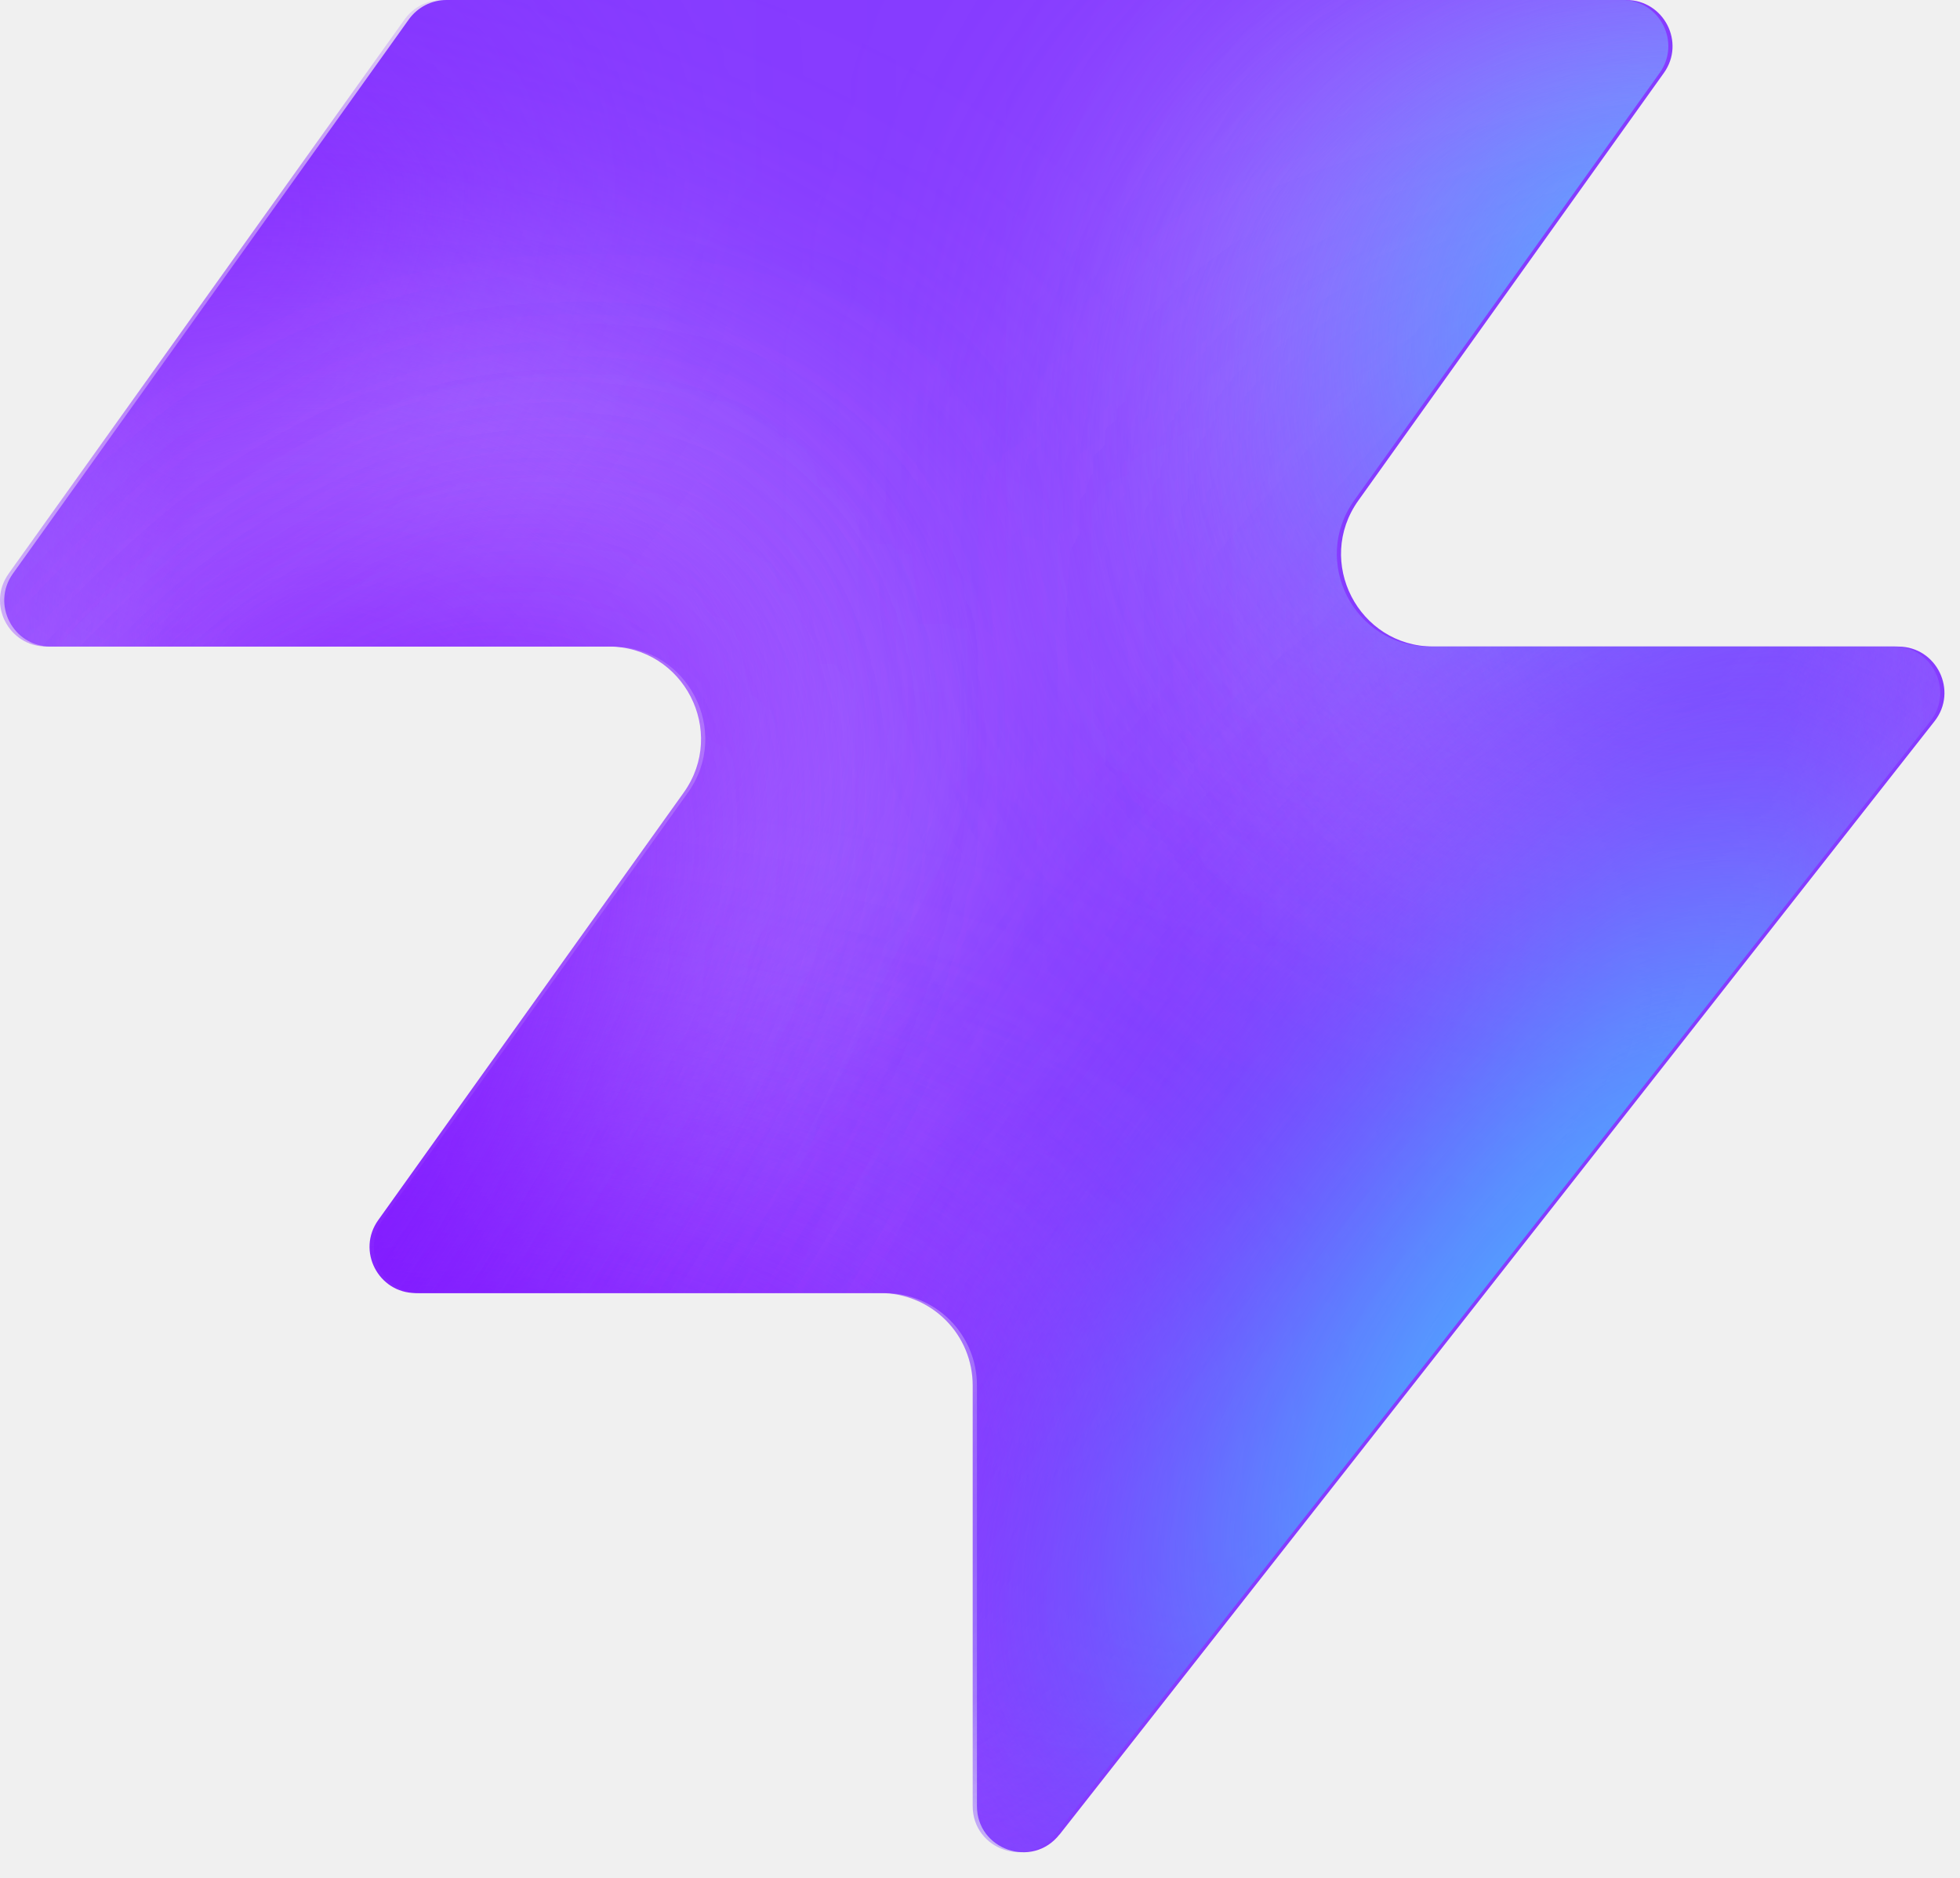
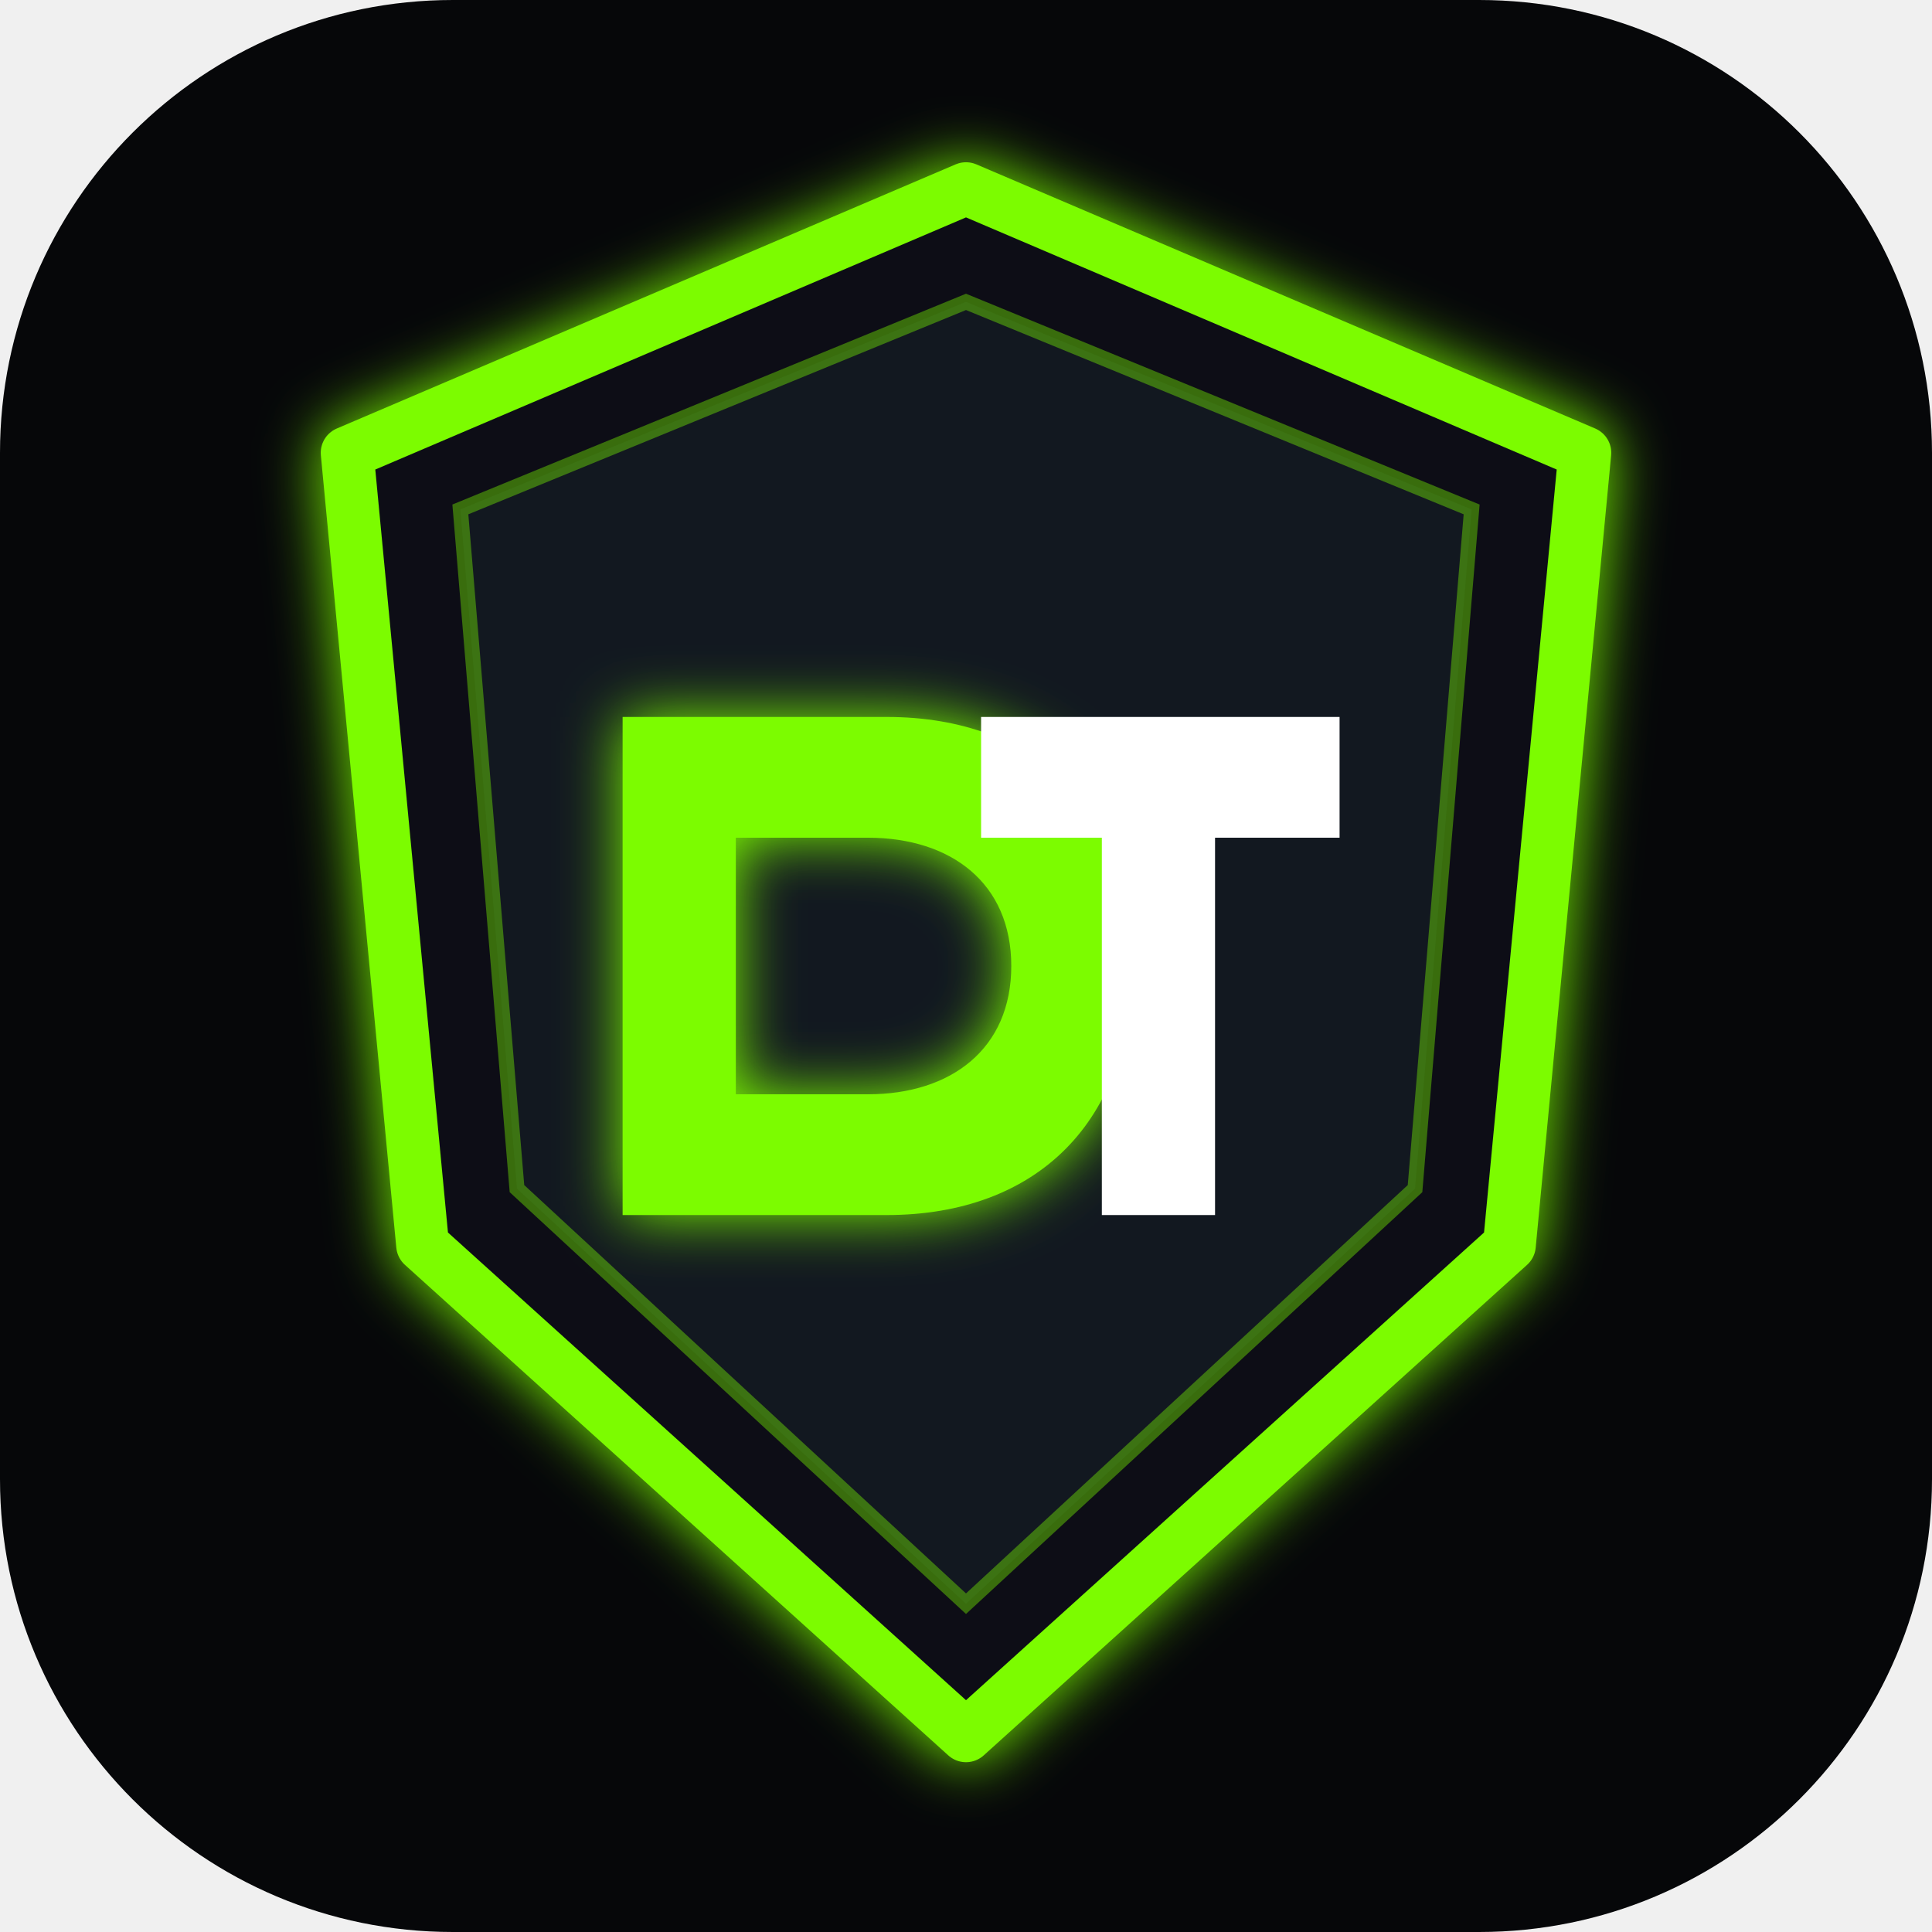
- <svg xmlns="http://www.w3.org/2000/svg" width="48" height="46" fill="none" viewBox="0 0 48 46">
-   <path fill="#863bff" d="M25.946 44.938c-.664.845-2.021.375-2.021-.698V33.937a2.26 2.26 0 0 0-2.262-2.262H10.287c-.92 0-1.456-1.04-.92-1.788l7.48-10.471c1.07-1.497 0-3.578-1.842-3.578H1.237c-.92 0-1.456-1.04-.92-1.788L10.013.474c.214-.297.556-.474.92-.474h28.894c.92 0 1.456 1.04.92 1.788l-7.48 10.471c-1.07 1.498 0 3.579 1.842 3.579h11.377c.943 0 1.473 1.088.89 1.83L25.947 44.94z" style="fill:#863bff;fill:color(display-p3 .525 .23 1);fill-opacity:1" />
-   <mask id="a" width="48" height="46" x="0" y="0" maskUnits="userSpaceOnUse" style="mask-type:alpha">
-     <path fill="#000" d="M25.842 44.938c-.664.844-2.021.375-2.021-.698V33.937a2.26 2.26 0 0 0-2.262-2.262H10.183c-.92 0-1.456-1.04-.92-1.788l7.48-10.471c1.07-1.498 0-3.579-1.842-3.579H1.133c-.92 0-1.456-1.04-.92-1.787L9.91.473c.214-.297.556-.474.92-.474h28.894c.92 0 1.456 1.04.92 1.788l-7.48 10.471c-1.07 1.498 0 3.578 1.842 3.578h11.377c.943 0 1.473 1.088.89 1.832L25.843 44.94z" style="fill:#000;fill-opacity:1" />
-   </mask>
-   <g mask="url(#a)">
-     <g filter="url(#b)">
-       <ellipse cx="5.508" cy="14.704" fill="#ede6ff" rx="5.508" ry="14.704" style="fill:#ede6ff;fill:color(display-p3 .927 .903 1);fill-opacity:1" transform="matrix(.00324 1 1 -.00324 -4.47 31.516)" />
-     </g>
-     <g filter="url(#c)">
-       <ellipse cx="10.399" cy="29.851" fill="#ede6ff" rx="10.399" ry="29.851" style="fill:#ede6ff;fill:color(display-p3 .927 .903 1);fill-opacity:1" transform="matrix(.00324 1 1 -.00324 -39.328 7.883)" />
-     </g>
-     <g filter="url(#d)">
-       <ellipse cx="5.508" cy="30.487" fill="#7e14ff" rx="5.508" ry="30.487" style="fill:#7e14ff;fill:color(display-p3 .492 .077 1);fill-opacity:1" transform="rotate(89.814 -25.913 -14.639)scale(1 -1)" />
-     </g>
-     <g filter="url(#e)">
-       <ellipse cx="5.508" cy="30.599" fill="#7e14ff" rx="5.508" ry="30.599" style="fill:#7e14ff;fill:color(display-p3 .492 .077 1);fill-opacity:1" transform="rotate(89.814 -32.644 -3.334)scale(1 -1)" />
-     </g>
-     <g filter="url(#f)">
-       <ellipse cx="5.508" cy="30.599" fill="#7e14ff" rx="5.508" ry="30.599" style="fill:#7e14ff;fill:color(display-p3 .492 .077 1);fill-opacity:1" transform="matrix(.00324 1 1 -.00324 -34.34 30.47)" />
-     </g>
-     <g filter="url(#g)">
-       <ellipse cx="14.072" cy="22.078" fill="#ede6ff" rx="14.072" ry="22.078" style="fill:#ede6ff;fill:color(display-p3 .927 .903 1);fill-opacity:1" transform="rotate(93.35 24.506 48.493)scale(-1 1)" />
-     </g>
-     <g filter="url(#h)">
-       <ellipse cx="3.47" cy="21.501" fill="#7e14ff" rx="3.47" ry="21.501" style="fill:#7e14ff;fill:color(display-p3 .492 .077 1);fill-opacity:1" transform="rotate(89.009 28.708 47.59)scale(-1 1)" />
-     </g>
-     <g filter="url(#i)">
-       <ellipse cx="3.47" cy="21.501" fill="#7e14ff" rx="3.47" ry="21.501" style="fill:#7e14ff;fill:color(display-p3 .492 .077 1);fill-opacity:1" transform="rotate(89.009 28.708 47.59)scale(-1 1)" />
-     </g>
-     <g filter="url(#j)">
-       <ellipse cx=".387" cy="8.972" fill="#7e14ff" rx="4.407" ry="29.108" style="fill:#7e14ff;fill:color(display-p3 .492 .077 1);fill-opacity:1" transform="rotate(39.51 .387 8.972)" />
-     </g>
-     <g filter="url(#k)">
-       <ellipse cx="47.523" cy="-6.092" fill="#7e14ff" rx="4.407" ry="29.108" style="fill:#7e14ff;fill:color(display-p3 .492 .077 1);fill-opacity:1" transform="rotate(37.892 47.523 -6.092)" />
-     </g>
-     <g filter="url(#l)">
-       <ellipse cx="41.412" cy="6.333" fill="#47bfff" rx="5.971" ry="9.665" style="fill:#47bfff;fill:color(display-p3 .28 .748 1);fill-opacity:1" transform="rotate(37.892 41.412 6.333)" />
-     </g>
-     <g filter="url(#m)">
-       <ellipse cx="-1.879" cy="38.332" fill="#7e14ff" rx="4.407" ry="29.108" style="fill:#7e14ff;fill:color(display-p3 .492 .077 1);fill-opacity:1" transform="rotate(37.892 -1.88 38.332)" />
-     </g>
-     <g filter="url(#n)">
-       <ellipse cx="-1.879" cy="38.332" fill="#7e14ff" rx="4.407" ry="29.108" style="fill:#7e14ff;fill:color(display-p3 .492 .077 1);fill-opacity:1" transform="rotate(37.892 -1.88 38.332)" />
-     </g>
-     <g filter="url(#o)">
-       <ellipse cx="35.651" cy="29.907" fill="#7e14ff" rx="4.407" ry="29.108" style="fill:#7e14ff;fill:color(display-p3 .492 .077 1);fill-opacity:1" transform="rotate(37.892 35.651 29.907)" />
-     </g>
-     <g filter="url(#p)">
-       <ellipse cx="38.418" cy="32.4" fill="#47bfff" rx="5.971" ry="15.297" style="fill:#47bfff;fill:color(display-p3 .28 .748 1);fill-opacity:1" transform="rotate(37.892 38.418 32.4)" />
-     </g>
-   </g>
+ <svg xmlns="http://www.w3.org/2000/svg" viewBox="0 0 512 512" width="512" height="512">
  <defs>
-     <filter id="b" width="60.045" height="41.654" x="-19.77" y="16.149" color-interpolation-filters="sRGB" filterUnits="userSpaceOnUse">
-       <feFlood flood-opacity="0" result="BackgroundImageFix" />
-       <feBlend in="SourceGraphic" in2="BackgroundImageFix" result="shape" />
-       <feGaussianBlur result="effect1_foregroundBlur_2002_17158" stdDeviation="7.659" />
-     </filter>
-     <filter id="c" width="90.34" height="51.437" x="-54.613" y="-7.533" color-interpolation-filters="sRGB" filterUnits="userSpaceOnUse">
-       <feFlood flood-opacity="0" result="BackgroundImageFix" />
-       <feBlend in="SourceGraphic" in2="BackgroundImageFix" result="shape" />
-       <feGaussianBlur result="effect1_foregroundBlur_2002_17158" stdDeviation="7.659" />
-     </filter>
-     <filter id="d" width="79.355" height="29.4" x="-49.64" y="2.03" color-interpolation-filters="sRGB" filterUnits="userSpaceOnUse">
-       <feFlood flood-opacity="0" result="BackgroundImageFix" />
-       <feBlend in="SourceGraphic" in2="BackgroundImageFix" result="shape" />
-       <feGaussianBlur result="effect1_foregroundBlur_2002_17158" stdDeviation="4.596" />
-     </filter>
-     <filter id="e" width="79.579" height="29.4" x="-45.045" y="20.029" color-interpolation-filters="sRGB" filterUnits="userSpaceOnUse">
-       <feFlood flood-opacity="0" result="BackgroundImageFix" />
-       <feBlend in="SourceGraphic" in2="BackgroundImageFix" result="shape" />
-       <feGaussianBlur result="effect1_foregroundBlur_2002_17158" stdDeviation="4.596" />
-     </filter>
-     <filter id="f" width="79.579" height="29.4" x="-43.513" y="21.178" color-interpolation-filters="sRGB" filterUnits="userSpaceOnUse">
-       <feFlood flood-opacity="0" result="BackgroundImageFix" />
-       <feBlend in="SourceGraphic" in2="BackgroundImageFix" result="shape" />
-       <feGaussianBlur result="effect1_foregroundBlur_2002_17158" stdDeviation="4.596" />
-     </filter>
-     <filter id="g" width="74.749" height="58.852" x="15.756" y="-17.901" color-interpolation-filters="sRGB" filterUnits="userSpaceOnUse">
-       <feFlood flood-opacity="0" result="BackgroundImageFix" />
-       <feBlend in="SourceGraphic" in2="BackgroundImageFix" result="shape" />
-       <feGaussianBlur result="effect1_foregroundBlur_2002_17158" stdDeviation="7.659" />
-     </filter>
-     <filter id="h" width="61.377" height="25.362" x="23.548" y="2.284" color-interpolation-filters="sRGB" filterUnits="userSpaceOnUse">
-       <feFlood flood-opacity="0" result="BackgroundImageFix" />
-       <feBlend in="SourceGraphic" in2="BackgroundImageFix" result="shape" />
-       <feGaussianBlur result="effect1_foregroundBlur_2002_17158" stdDeviation="4.596" />
-     </filter>
-     <filter id="i" width="61.377" height="25.362" x="23.548" y="2.284" color-interpolation-filters="sRGB" filterUnits="userSpaceOnUse">
-       <feFlood flood-opacity="0" result="BackgroundImageFix" />
-       <feBlend in="SourceGraphic" in2="BackgroundImageFix" result="shape" />
-       <feGaussianBlur result="effect1_foregroundBlur_2002_17158" stdDeviation="4.596" />
-     </filter>
-     <filter id="j" width="56.045" height="63.649" x="-27.636" y="-22.853" color-interpolation-filters="sRGB" filterUnits="userSpaceOnUse">
-       <feFlood flood-opacity="0" result="BackgroundImageFix" />
-       <feBlend in="SourceGraphic" in2="BackgroundImageFix" result="shape" />
-       <feGaussianBlur result="effect1_foregroundBlur_2002_17158" stdDeviation="4.596" />
-     </filter>
-     <filter id="k" width="54.814" height="64.646" x="20.116" y="-38.415" color-interpolation-filters="sRGB" filterUnits="userSpaceOnUse">
-       <feFlood flood-opacity="0" result="BackgroundImageFix" />
-       <feBlend in="SourceGraphic" in2="BackgroundImageFix" result="shape" />
-       <feGaussianBlur result="effect1_foregroundBlur_2002_17158" stdDeviation="4.596" />
-     </filter>
-     <filter id="l" width="33.541" height="35.313" x="24.641" y="-11.323" color-interpolation-filters="sRGB" filterUnits="userSpaceOnUse">
-       <feFlood flood-opacity="0" result="BackgroundImageFix" />
-       <feBlend in="SourceGraphic" in2="BackgroundImageFix" result="shape" />
-       <feGaussianBlur result="effect1_foregroundBlur_2002_17158" stdDeviation="4.596" />
-     </filter>
-     <filter id="m" width="54.814" height="64.646" x="-29.286" y="6.009" color-interpolation-filters="sRGB" filterUnits="userSpaceOnUse">
-       <feFlood flood-opacity="0" result="BackgroundImageFix" />
-       <feBlend in="SourceGraphic" in2="BackgroundImageFix" result="shape" />
-       <feGaussianBlur result="effect1_foregroundBlur_2002_17158" stdDeviation="4.596" />
-     </filter>
-     <filter id="n" width="54.814" height="64.646" x="-29.286" y="6.009" color-interpolation-filters="sRGB" filterUnits="userSpaceOnUse">
-       <feFlood flood-opacity="0" result="BackgroundImageFix" />
-       <feBlend in="SourceGraphic" in2="BackgroundImageFix" result="shape" />
-       <feGaussianBlur result="effect1_foregroundBlur_2002_17158" stdDeviation="4.596" />
-     </filter>
-     <filter id="o" width="54.814" height="64.646" x="8.244" y="-2.416" color-interpolation-filters="sRGB" filterUnits="userSpaceOnUse">
-       <feFlood flood-opacity="0" result="BackgroundImageFix" />
-       <feBlend in="SourceGraphic" in2="BackgroundImageFix" result="shape" />
-       <feGaussianBlur result="effect1_foregroundBlur_2002_17158" stdDeviation="4.596" />
-     </filter>
-     <filter id="p" width="39.409" height="43.623" x="18.713" y="10.588" color-interpolation-filters="sRGB" filterUnits="userSpaceOnUse">
-       <feFlood flood-opacity="0" result="BackgroundImageFix" />
-       <feBlend in="SourceGraphic" in2="BackgroundImageFix" result="shape" />
-       <feGaussianBlur result="effect1_foregroundBlur_2002_17158" stdDeviation="4.596" />
+     <linearGradient id="neonGlow" x1="0%" y1="0%" x2="100%" y2="100%">
+       <stop offset="0%" stop-color="#7cfc00" />
+       <stop offset="50%" stop-color="#9dff00" />
+       <stop offset="100%" stop-color="#55cc00" />
+     </linearGradient>
+     <filter id="glowEffect" x="-30%" y="-30%" width="160%" height="160%">
+       <feGaussianBlur stdDeviation="8" result="blur" />
+       <feComposite in="SourceGraphic" in2="blur" operator="over" />
    </filter>
  </defs>
+   <rect width="512" height="512" rx="120" fill="#060709" />
+   <path d="M256 50 L420 120 L400 330 L256 460 L112 330 L92 120 Z" fill="#0d1117" stroke="#7cfc00" stroke-width="14" stroke-linejoin="round" filter="url(#glowEffect)" />
+   <path d="M256 80 L390 135 L375 315 L256 425 L137 315 L122 135 Z" fill="#121820" stroke="#7cfc00" stroke-width="4" stroke-opacity="0.4" />
+   <path d="M165 190 H235 C275 190 300 215 300 256 C300 297 275 322 235 322 H165 Z M195 222 V290 H230 C252 290 268 278 268 256 C268 234 252 222 230 222 Z" fill="#7cfc00" filter="url(#glowEffect)" />
+   <path d="M260 190 H355 V222 H322 V322 H292 V222 H260 Z" fill="#ffffff" />
</svg>
